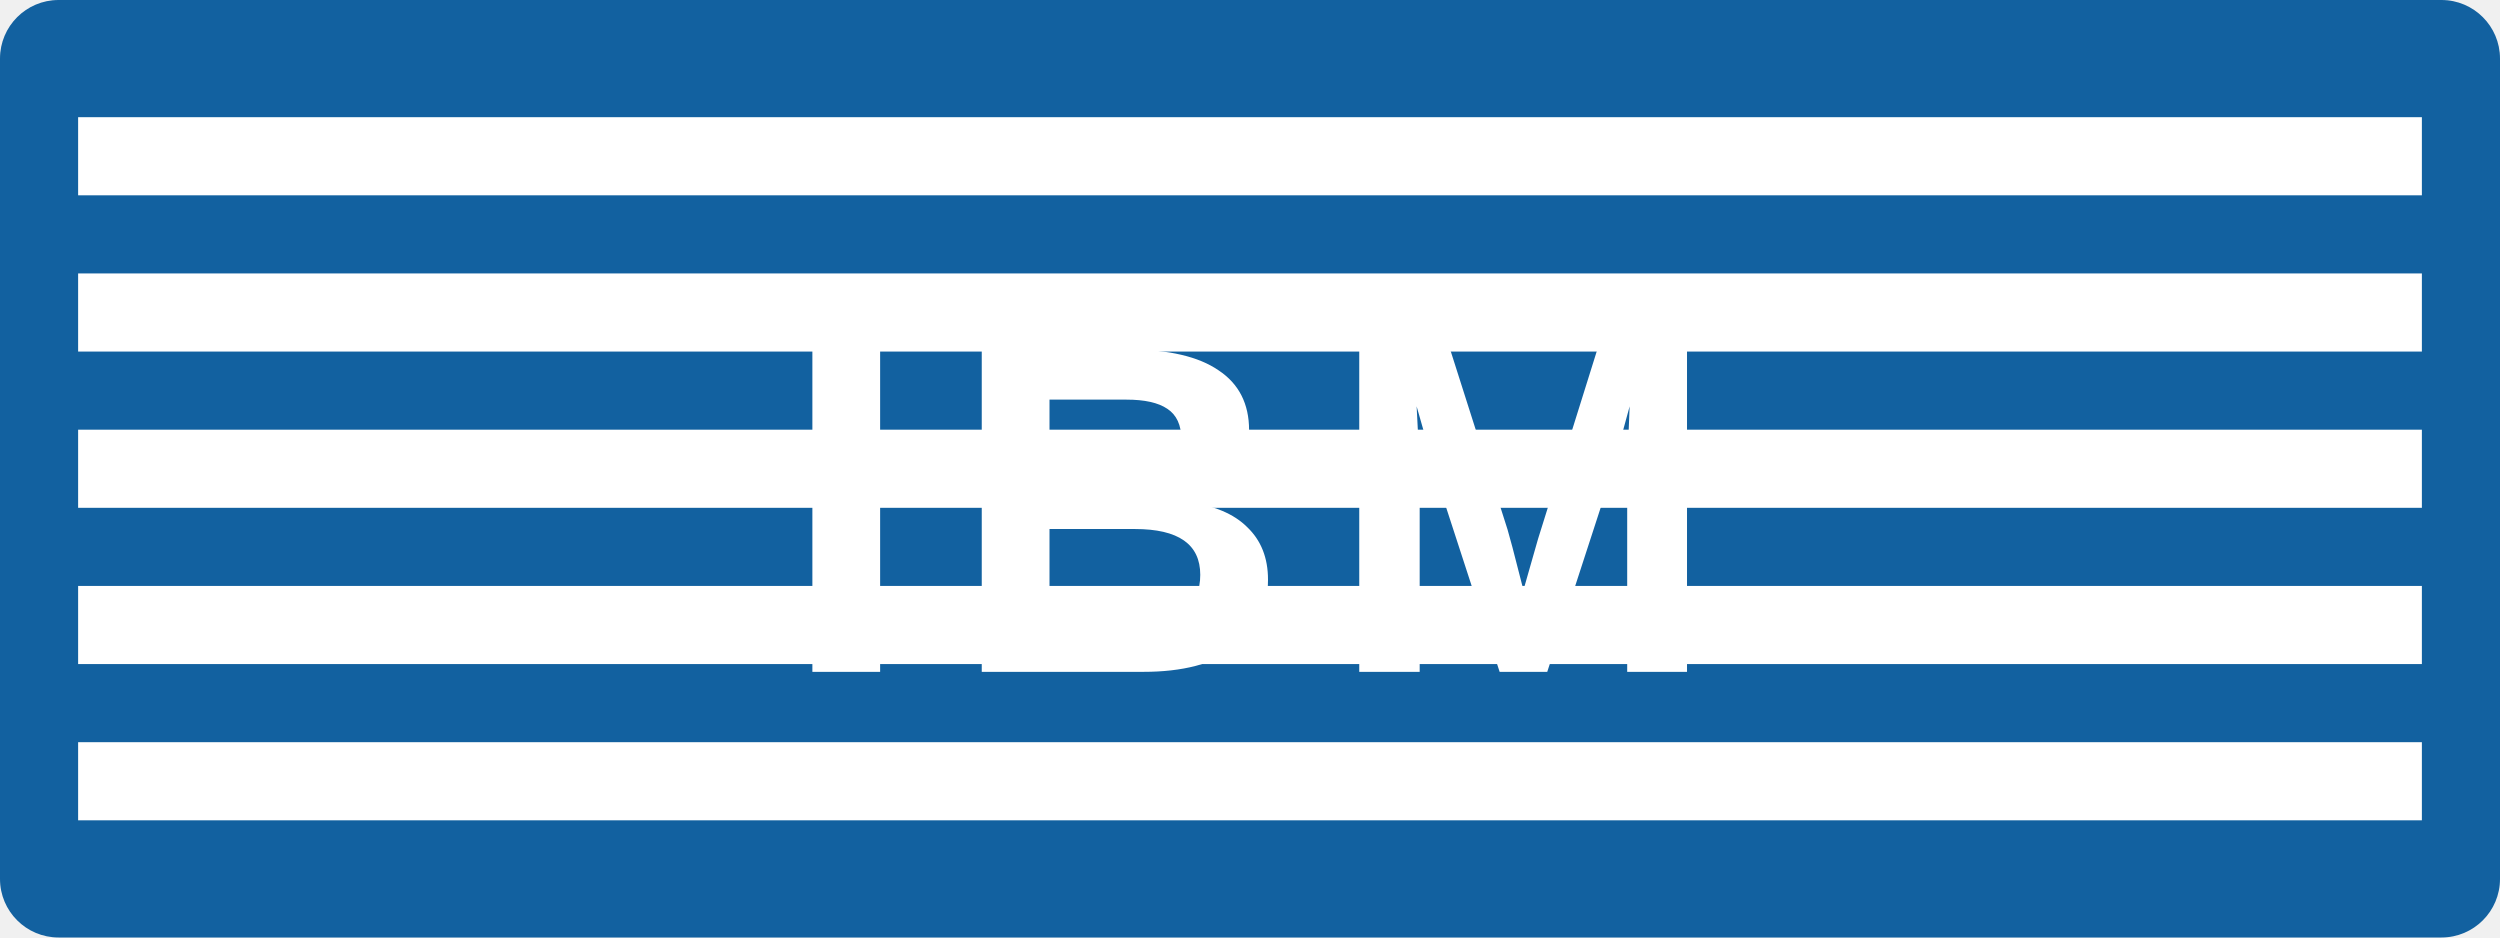
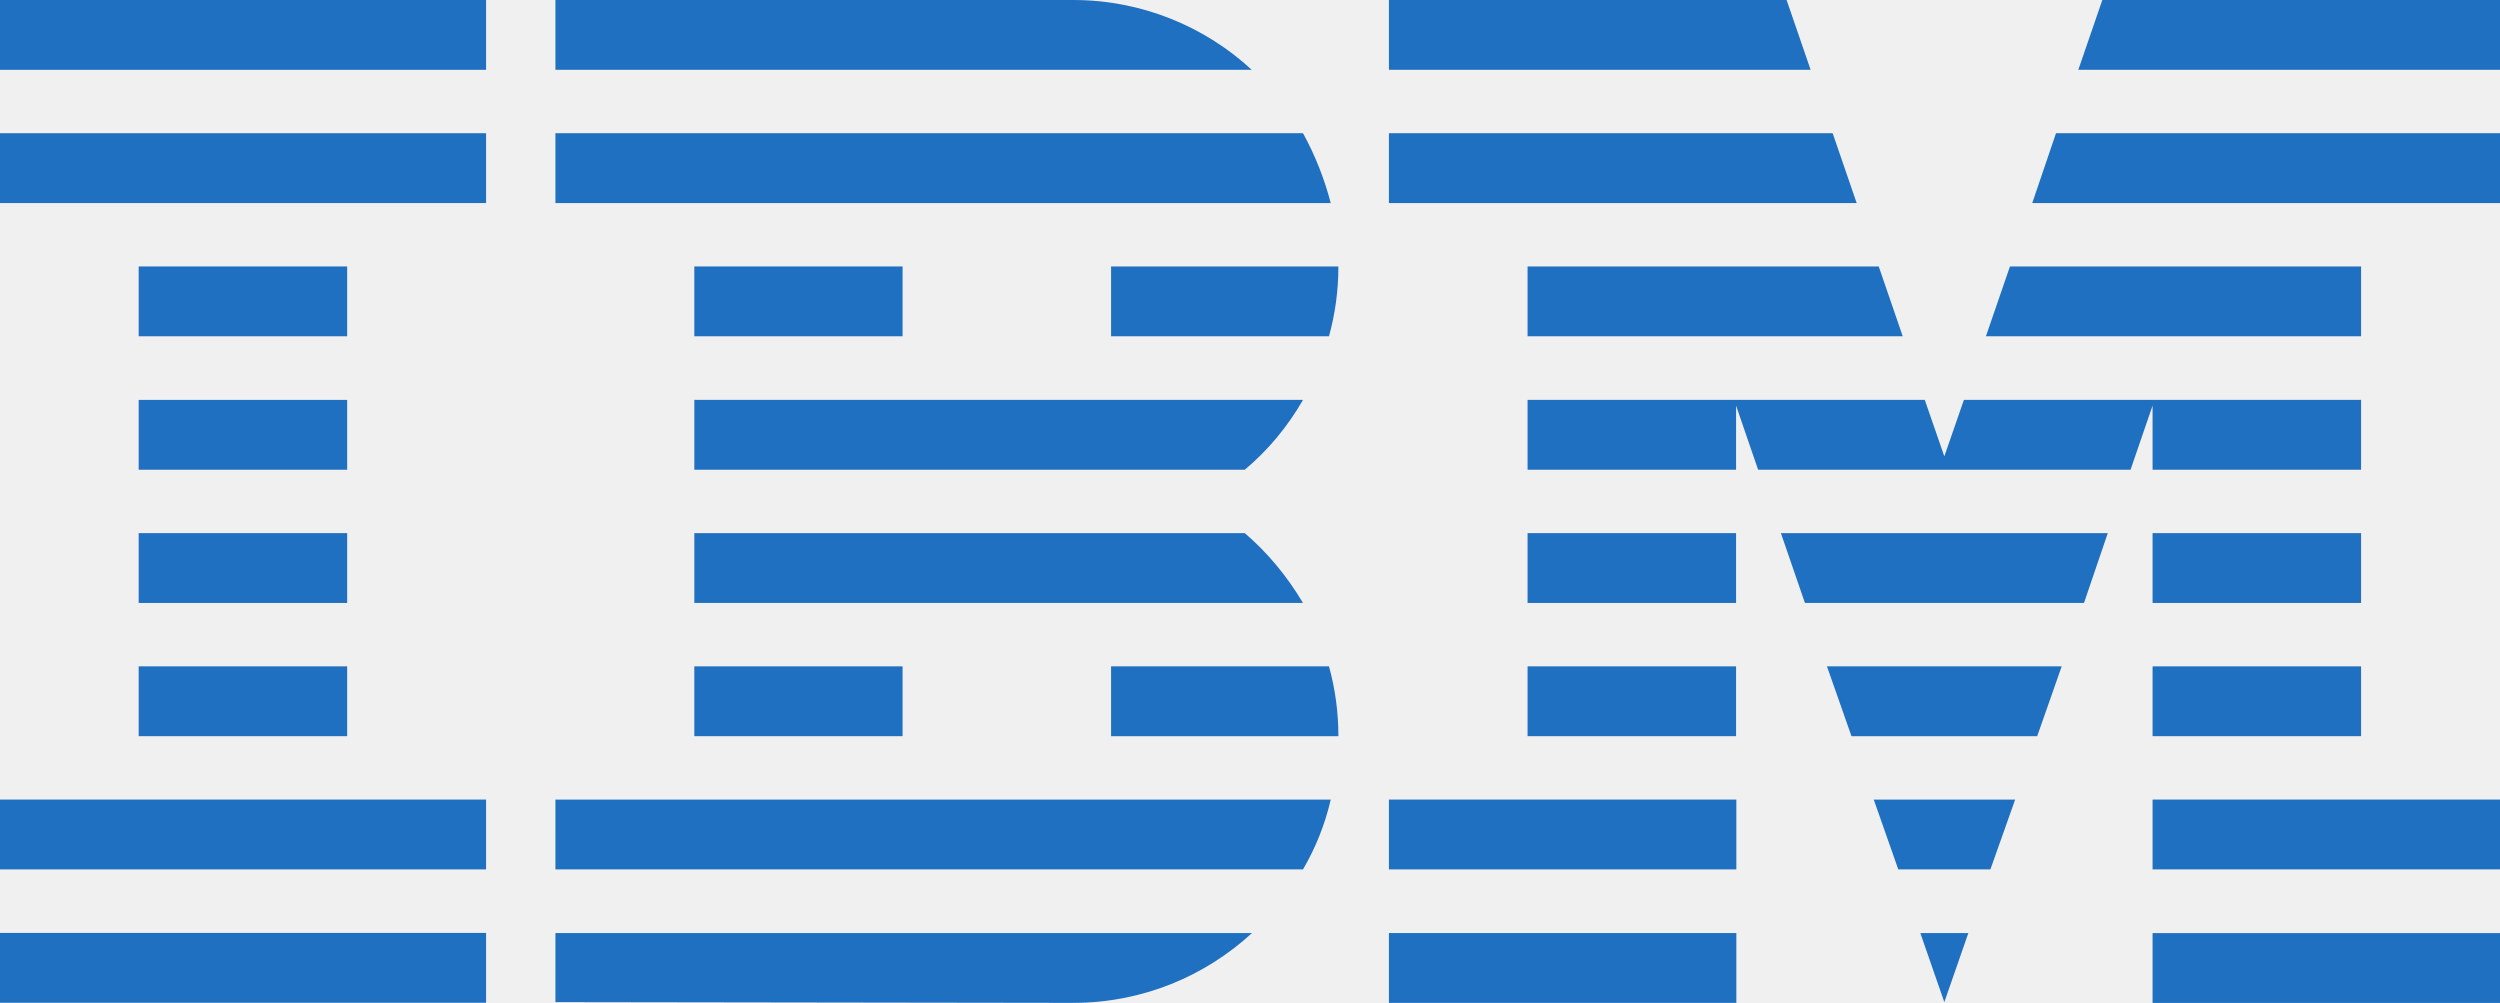
- <svg xmlns="http://www.w3.org/2000/svg" viewBox="0 0 64 24" role="img" aria-labelledby="title">
-   <rect width="64" height="24" rx="1.5" fill="#1261a0" />
-   <g fill="#fff">
-     <rect x="2" y="3" width="60" height="2" />
-     <rect x="2" y="7" width="60" height="2" />
-     <rect x="2" y="11" width="60" height="2" />
-     <rect x="2" y="15" width="60" height="2" />
-     <rect x="2" y="19" width="60" height="2" />
+ <svg xmlns="http://www.w3.org/2000/svg" viewBox="0 0 1000 401.15" role="img" aria-labelledby="title">
+   <g fill="#1f70c1">
+     <rect y="373.17" width="194.43" height="27.932" />
+     <rect y="319.83" width="194.43" height="27.932" />
+     <rect x="55.468" y="266.54" width="83.399" height="27.932" />
+     <rect x="55.468" y="213.25" width="83.399" height="27.932" />
+     <rect x="55.468" y="159.96" width="83.399" height="27.932" />
+     <rect x="55.468" y="106.58" width="83.399" height="27.932" />
+     <rect y="53.288" width="194.43" height="27.932" />
+     <rect width="194.43" height="27.932" />
+     <path d="m222.17 400.85 207.11 0.297c27.734 0 52.793-10.697 71.513-27.932h-278.62z" />
+     <path d="m222.17 347.76h299.03c5.051-8.617 8.815-18.027 11.094-27.932h-310.12z" />
+     <rect x="277.73" y="266.54" width="83.3" height="27.932" />
+     <path d="m444.43 266.54v27.932h90.927c0-9.608-1.288-19.017-3.764-27.932z" />
+     <path d="m497.92 213.25h-220.19v27.932h243.46c-6.34-10.698-14.165-20.107-23.277-27.932z" />
+     <path d="m277.73 159.96v27.932h220.19c9.311-7.825 17.135-17.235 23.277-27.932z" />
+     <rect x="277.73" y="106.58" width="83.3" height="27.932" />
+     <path d="m444.43 134.51h87.163c2.476-8.914 3.764-18.324 3.764-27.932h-90.927z" />
+     <path d="m521.2 53.288h-299.03v27.932h310.12c-2.575-9.905-6.339-19.314-11.093-27.932z" />
+     <path d="m429.28 0h-207.11v27.932h278.53c-18.621-17.235-43.878-27.932-71.414-27.932z" />
+     <polygon points="555.57 81.22 742.67 81.22 733.06 53.288 555.57 53.288" />
+     <polygon points="555.57 27.932 724.25 27.932 714.64 0 555.57 0" />
+     <polygon points="861.03 401.17 861.03 373.24 1000 373.24 1000 401.17" />
+     <polygon points="861.03 347.76 861.03 319.83 1000 319.83 1000 347.76" />
+     <polygon points="777.73 182.54 769.91 159.96 694.43 159.96 611.03 159.96 611.03 187.89 694.43 187.89 694.43 162.24 703.25 187.89 852.22 187.89 861.03 162.24 861.03 187.89 944.43 187.89 944.43 159.96 861.03 159.96 785.56 159.96" />
+     <polygon points="944.43 106.58 803.98 106.58 794.37 134.51 944.43 134.51" />
+     <polygon points="1000 27.932 1000 0 840.93 0 831.32 27.932" />
+     <polygon points="768.13 373.22 777.73 400.85 787.34 373.22" />
+     <polygon points="749.5 319.83 759.31 347.76 796.16 347.76 806.06 319.83" />
+     <polygon points="730.78 266.54 740.59 294.47 814.88 294.47 824.68 266.54" />
+     <polygon points="721.97 241.18 833.6 241.18 843.11 213.25 712.36 213.25" />
+     <polygon points="611.03 134.51 761.09 134.51 751.49 106.58 611.03 106.58" />
+     <polygon points="1000 53.288 822.4 53.288 812.9 81.22 1000 81.22" />
+     <rect x="555.57" y="373.22" width="138.97" height="27.932" />
+     <rect x="555.57" y="319.83" width="138.97" height="27.932" />
+     <rect x="611.03" y="266.54" width="83.399" height="27.932" />
+     <rect x="611.03" y="213.25" width="83.399" height="27.932" />
+     <rect x="861.03" y="213.25" width="83.399" height="27.932" />
+     <rect x="861.03" y="266.54" width="83.399" height="27.932" />
  </g>
-   <text x="32" y="17.2" fill="#fff" font-family="Arial, sans-serif" font-size="12" font-weight="700" text-anchor="middle" letter-spacing="1">IBM</text>
</svg>
